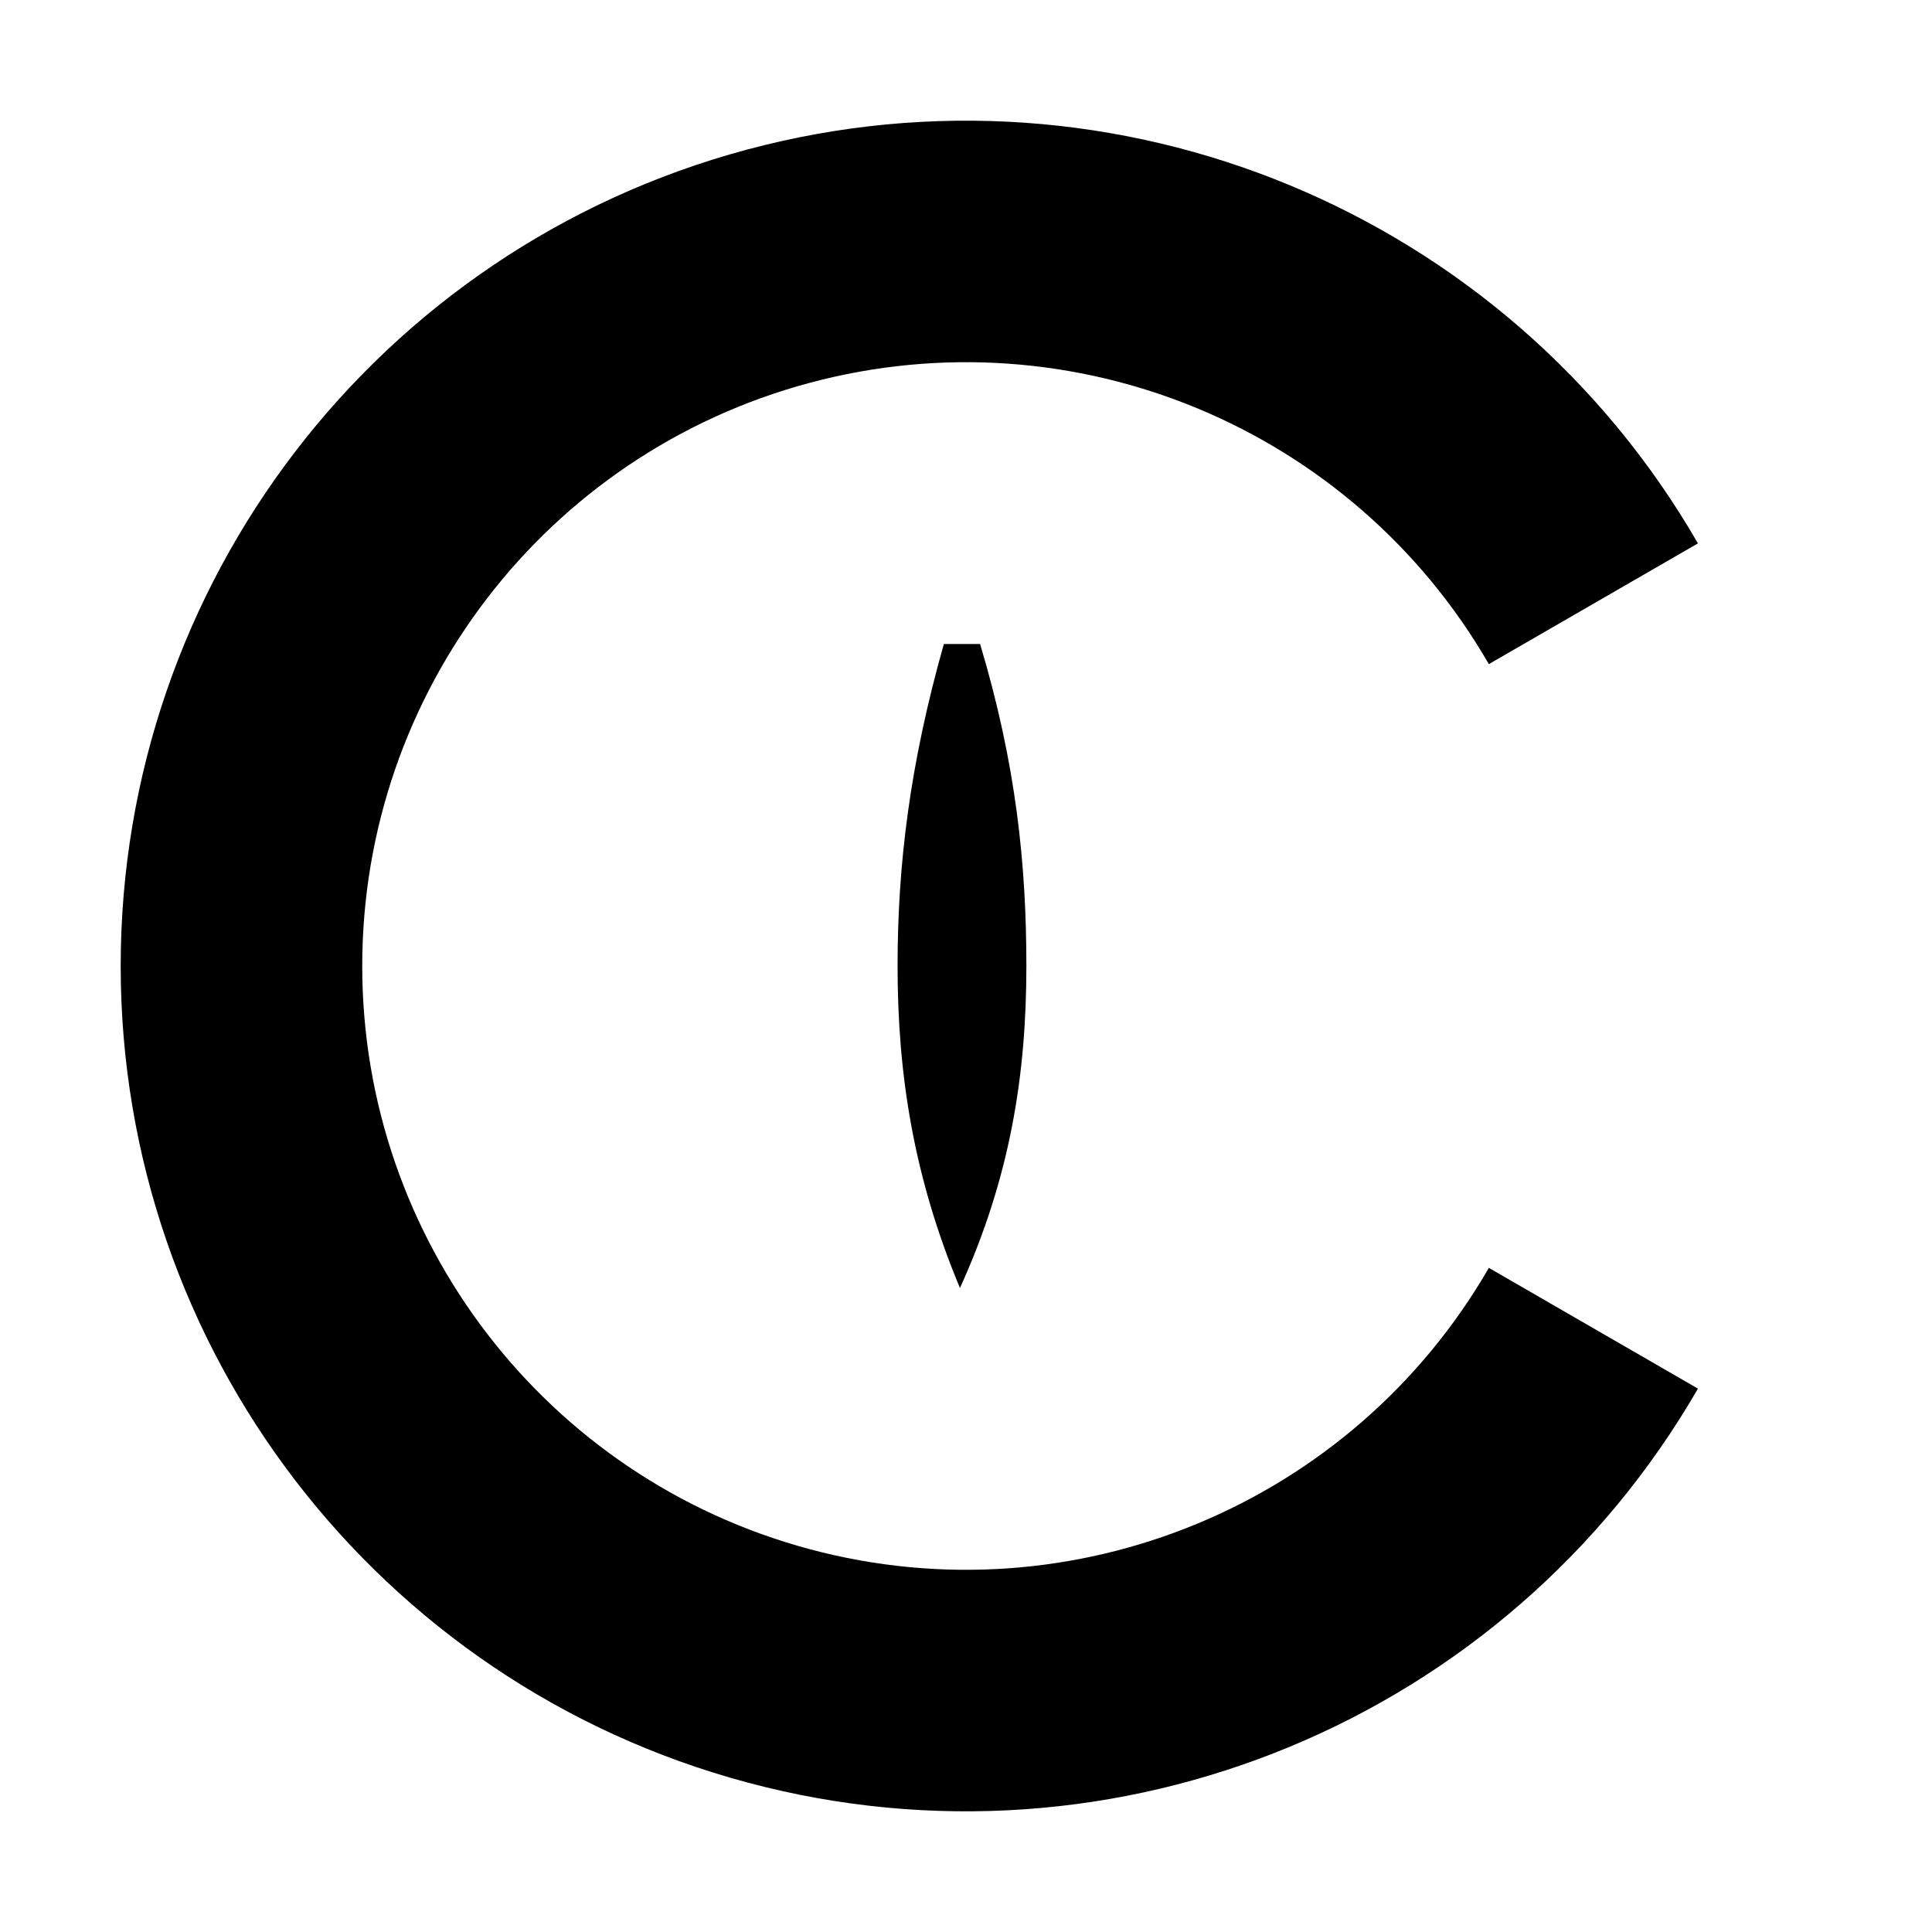
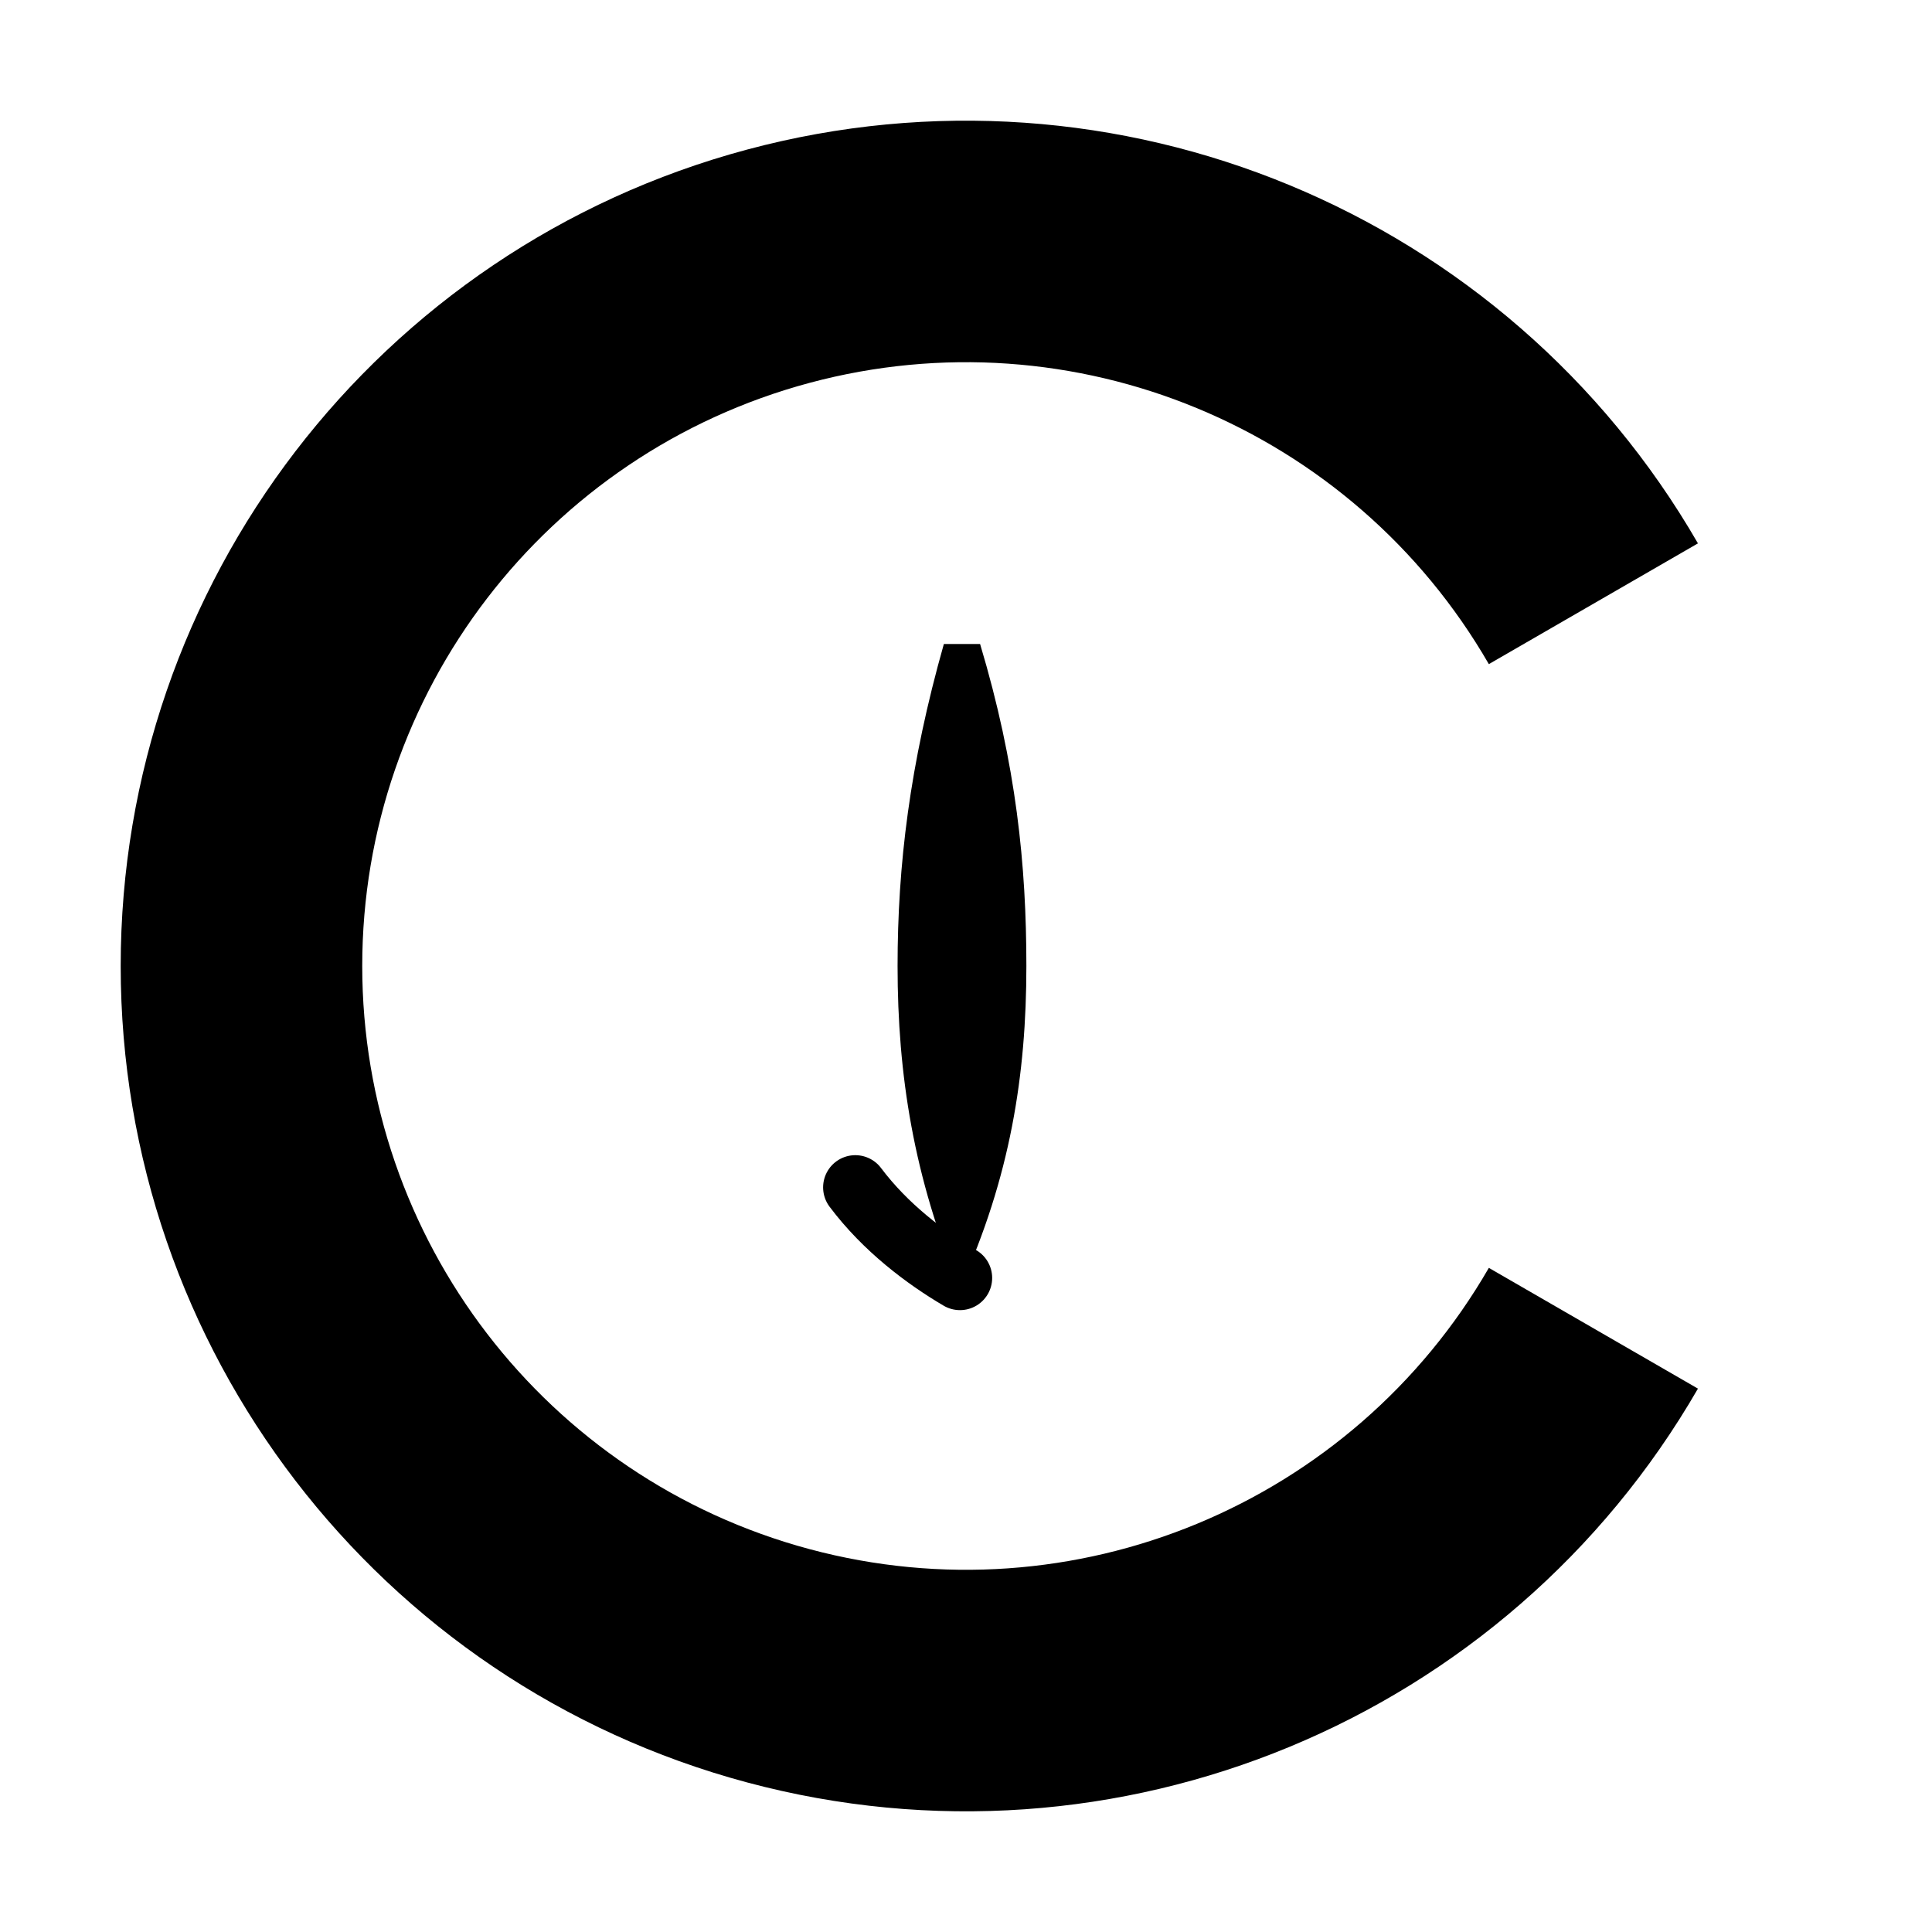
<svg xmlns="http://www.w3.org/2000/svg" viewBox="0 0 96 96" role="img" aria-label="此见品牌图形">
  <path fill="currentColor" fill-rule="evenodd" d="M84.37 69 A42 42 0 1 1 84.37 27 L73.98 33 A30 30 0 1 0 73.98 63 Z" />
  <path fill="currentColor" d="M48.7 32 C50.5 38 51 43 51 48 C51 53.4 50.2 58.5 47.7 64 C45.4 58.5 44.6 53.4 44.6 48 C44.6 43 45.2 38 46.9 32 Z" />
+   <path d="M47.7 63.5 C46 62.5 44 61 42.5 59" fill="none" stroke="currentColor" stroke-width="3.2" stroke-linecap="round" stroke-linejoin="round" />
</svg>
